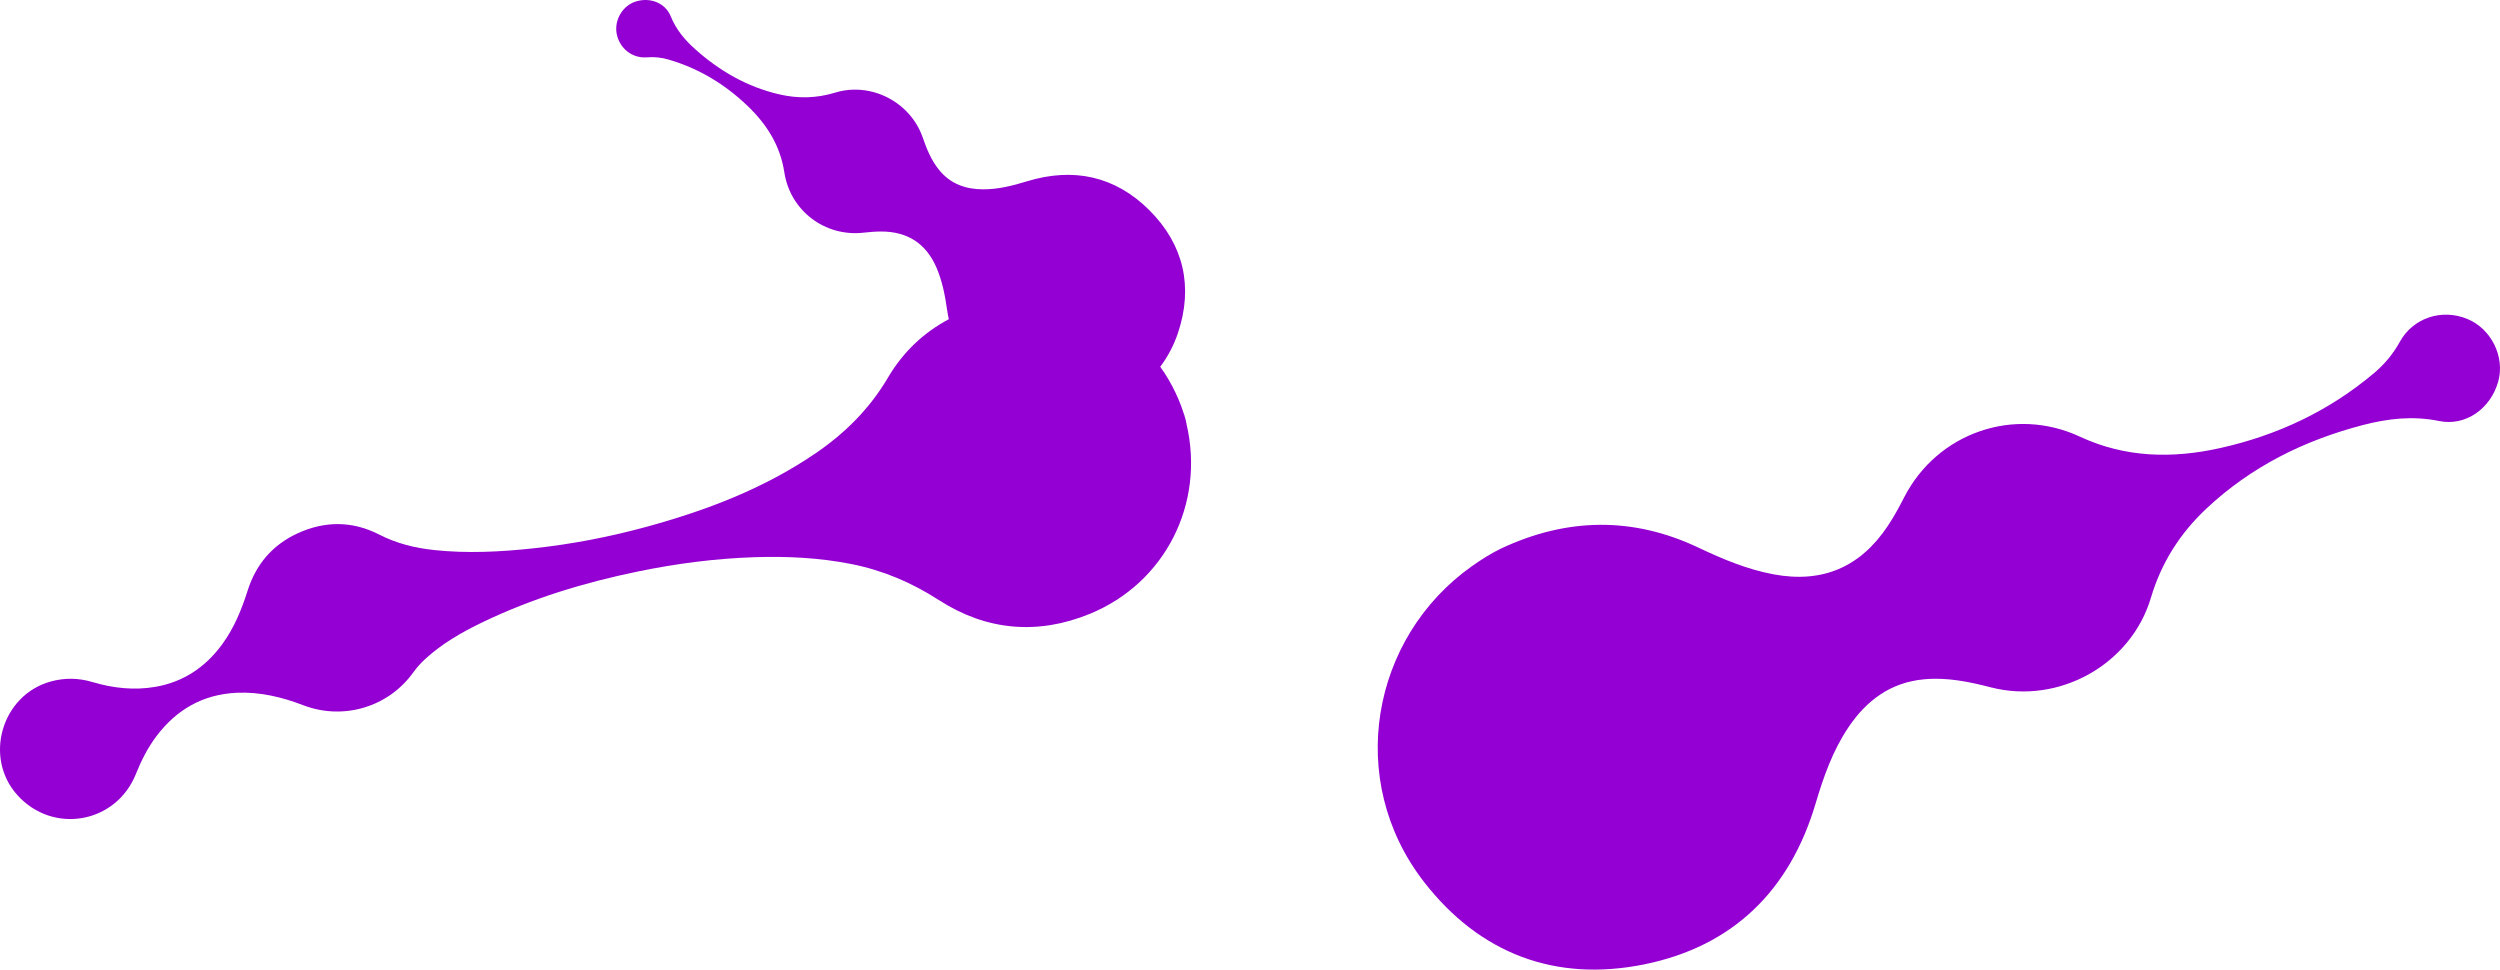
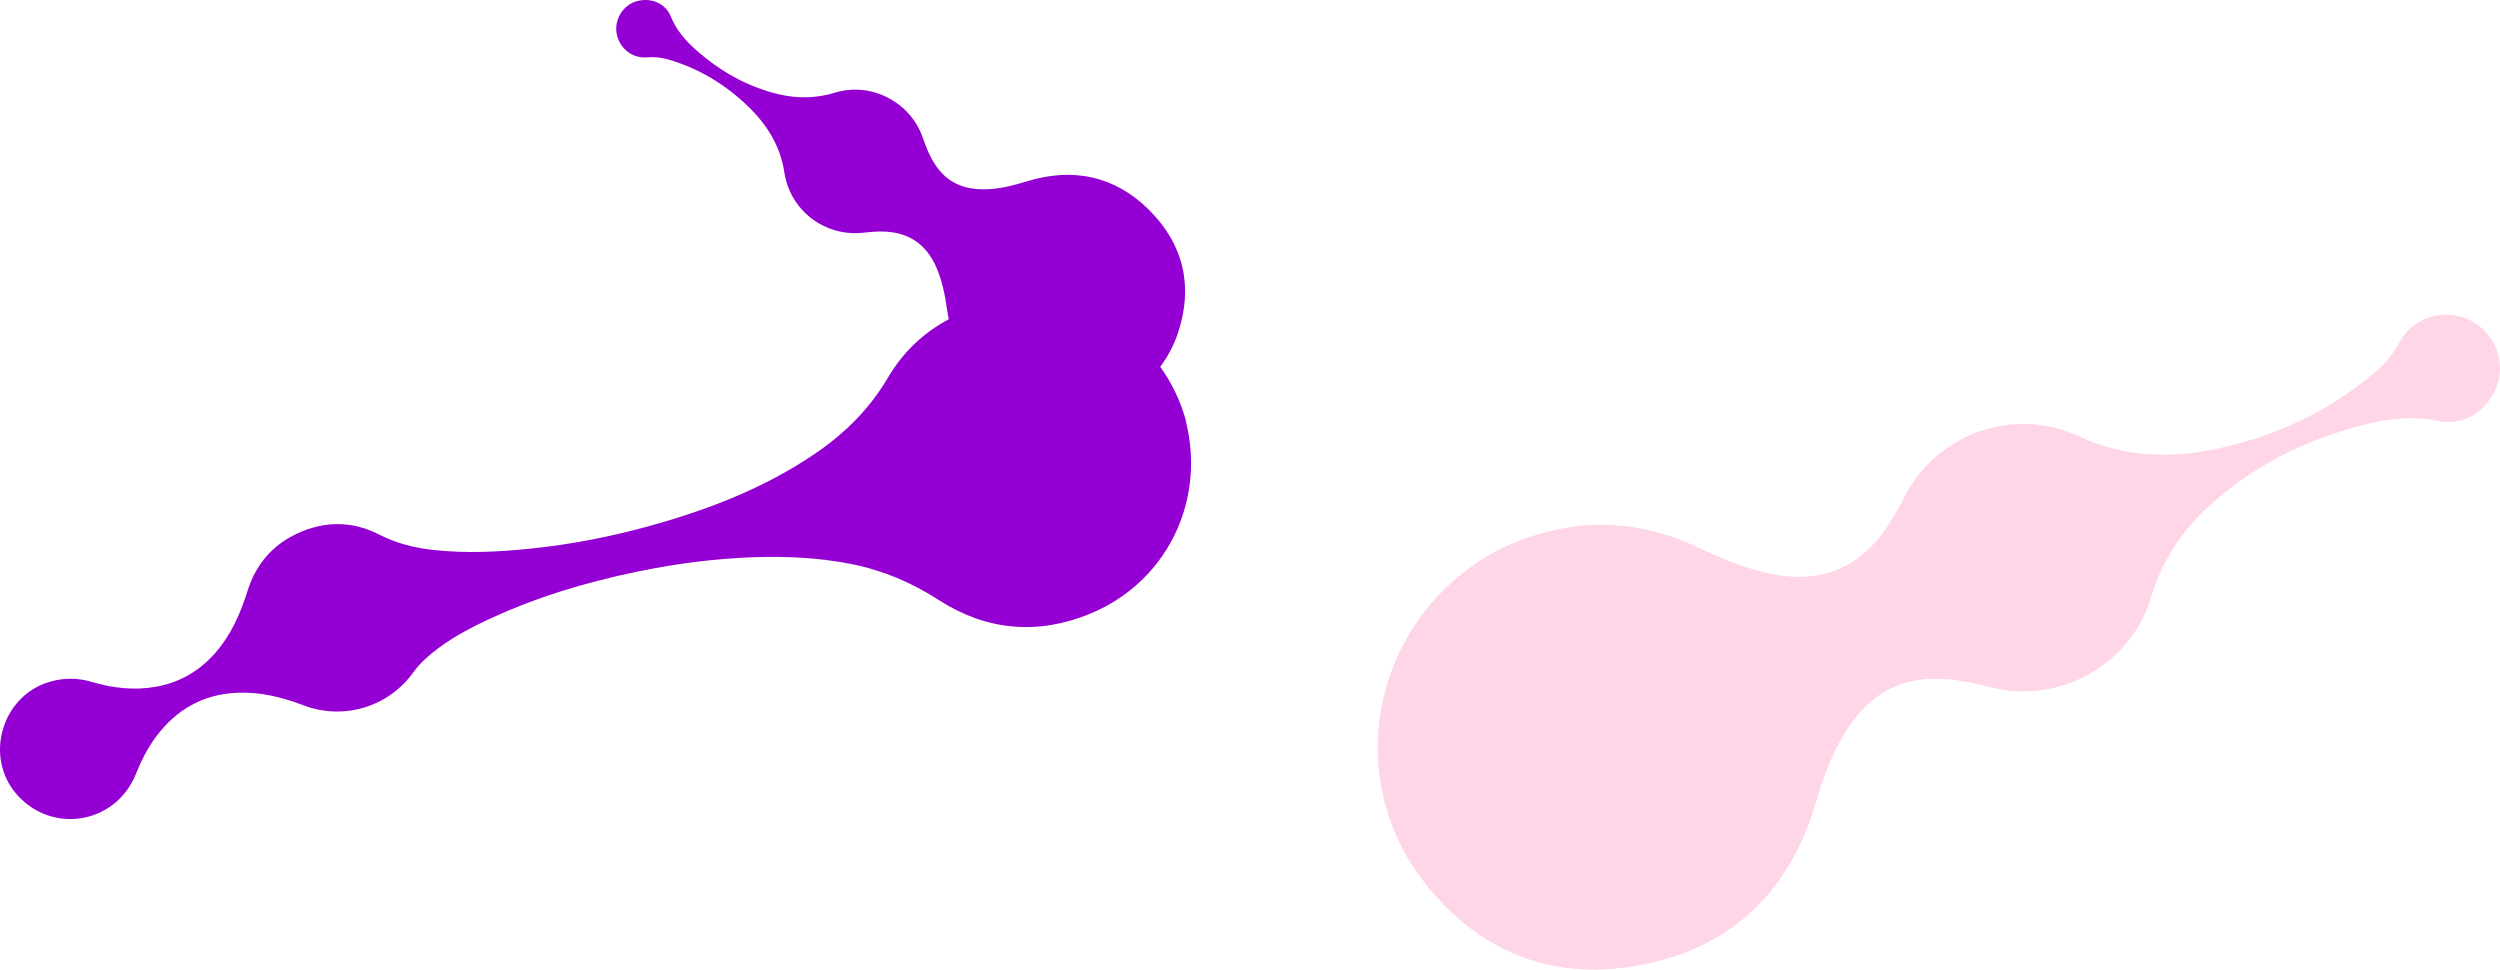
<svg xmlns="http://www.w3.org/2000/svg" style="isolation:isolate" viewBox="226 104 1566.556 607.576" width="1566.556pt" height="607.576pt">
  <defs>
    <clipPath id="_clipPath_rIP426L8hYPvJIV7jaUS6L9YdWeNAoHr">
      <rect x="226" y="104" width="1566.556" height="607.576" />
    </clipPath>
  </defs>
  <g clip-path="url(#_clipPath_rIP426L8hYPvJIV7jaUS6L9YdWeNAoHr)">
    <g>
-       <path d=" M 1166.765 447.643 C 1207.932 428.374 1249.181 427.648 1290.435 447.227 C 1305.509 454.386 1320.806 460.777 1337.324 463.884 C 1368.024 469.65 1391.84 459.348 1409.042 433.398 C 1412.849 427.661 1416.11 421.631 1419.256 415.514 C 1439.991 375.184 1488.061 358.434 1529.236 377.59 C 1557.846 390.897 1587.336 391.45 1617.416 384.722 C 1653.146 376.727 1685.466 361.514 1713.586 337.823 C 1720.166 332.278 1725.586 325.823 1729.786 318.185 C 1738.076 303.134 1756.156 297.233 1772.156 303.889 C 1787.146 310.115 1795.756 327.612 1791.446 343.067 C 1786.706 360.025 1771.106 371.26 1754.336 367.815 C 1738.056 364.47 1722.446 366.244 1706.846 370.291 C 1669.886 379.889 1636.506 396.439 1608.496 422.775 C 1592.066 438.219 1580.336 456.588 1573.856 478.441 C 1561.386 520.49 1516.086 545.693 1473.534 534.716 C 1459.745 531.155 1445.905 528.297 1431.495 529.681 C 1410.555 531.692 1395.565 542.933 1384.208 559.836 C 1374.38 574.472 1368.627 590.868 1363.662 607.611 C 1347.503 662.007 1311.87 697.02 1256.367 708.282 C 1200.626 719.602 1153.255 701.584 1118.394 656.737 C 1068.712 592.811 1085.291 503.417 1148.3 458.805 C 1154.173 454.647 1160.221 450.822 1166.749 447.631 L 1166.765 447.643 L 1166.765 447.643 Z " fill="rgb(148,0,211)" />
+       <path d=" M 1166.765 447.643 C 1207.932 428.374 1249.181 427.648 1290.435 447.227 C 1305.509 454.386 1320.806 460.777 1337.324 463.884 C 1368.024 469.65 1391.84 459.348 1409.042 433.398 C 1412.849 427.661 1416.11 421.631 1419.256 415.514 C 1439.991 375.184 1488.061 358.434 1529.236 377.59 C 1557.846 390.897 1587.336 391.45 1617.416 384.722 C 1653.146 376.727 1685.466 361.514 1713.586 337.823 C 1720.166 332.278 1725.586 325.823 1729.786 318.185 C 1738.076 303.134 1756.156 297.233 1772.156 303.889 C 1787.146 310.115 1795.756 327.612 1791.446 343.067 C 1786.706 360.025 1771.106 371.26 1754.336 367.815 C 1738.056 364.47 1722.446 366.244 1706.846 370.291 C 1669.886 379.889 1636.506 396.439 1608.496 422.775 C 1592.066 438.219 1580.336 456.588 1573.856 478.441 C 1561.386 520.49 1516.086 545.693 1473.534 534.716 C 1459.745 531.155 1445.905 528.297 1431.495 529.681 C 1410.555 531.692 1395.565 542.933 1384.208 559.836 C 1374.38 574.472 1368.627 590.868 1363.662 607.611 C 1347.503 662.007 1311.87 697.02 1256.367 708.282 C 1200.626 719.602 1153.255 701.584 1118.394 656.737 C 1068.712 592.811 1085.291 503.417 1148.3 458.805 C 1154.173 454.647 1160.221 450.822 1166.749 447.631 L 1166.765 447.643 L 1166.765 447.643 Z " fill="#FFD6E8" />
      <g clip-path="url(#_clipPath_EzsjtpAKBzSPstxySmjU7PkyPy7TTIWS)">
        <text transform="matrix(1,0,0,1,859.278,363.547)" style="font-family:'Open Sans';font-weight:400;font-size:20px;font-style:normal;fill:#9400d3;stroke:none;">9400D3</text>
      </g>
      <defs>
        <clipPath id="_clipPath_EzsjtpAKBzSPstxySmjU7PkyPy7TTIWS">
          <rect x="0" y="0" width="74" height="27.236" transform="matrix(1,0,0,1,859.278,342.17)" />
        </clipPath>
      </defs>
      <path d=" M 953.022 333.825 C 956.693 338.907 959.934 344.388 962.672 350.238 C 963.905 352.869 965.094 355.528 966.087 358.259 C 967.584 362.36 969.029 366.486 969.55 369.89 L 969.541 369.879 C 981.138 419.837 956.011 469.32 908.961 488.632 C 876.235 502.062 844.063 499.191 814.363 480.049 C 797.159 468.96 779.016 461.263 759.086 457.364 C 739.194 453.47 719.088 452.49 698.875 453.15 C 674.382 453.952 650.184 457.101 626.179 462.02 C 592.209 468.989 559.246 478.993 527.963 494.107 C 515.207 500.272 502.958 507.295 492.433 516.962 C 489.66 519.503 487.167 522.28 484.976 525.334 C 469.364 547.091 441.19 555.528 416.108 545.941 C 402.688 540.814 388.921 537.453 374.429 538.105 C 353.289 539.058 336.692 548.525 324.051 565.273 C 318.554 572.555 314.515 580.613 311.134 589.045 C 298.697 620.026 259.217 627.03 236.886 602.23 C 215.626 578.616 227.065 539.579 257.688 531.073 C 266.459 528.639 275.061 528.764 283.779 531.355 C 296.785 535.22 310.064 536.727 323.536 534.363 C 341.01 531.3 354.66 522.074 365.096 507.903 C 372.658 497.635 377.385 486.045 381.212 473.978 C 386.377 457.691 396.65 445.583 412.201 438.332 C 429.387 430.323 446.806 430.344 463.648 438.984 C 474.536 444.565 485.962 447.374 497.932 448.659 C 518.713 450.886 539.45 449.828 560.166 447.602 C 584.232 445.016 607.936 440.456 631.249 434.076 C 668.85 423.79 705.002 410.026 737.408 387.807 C 755.725 375.247 771.031 359.971 782.434 340.595 C 791.907 324.497 804.789 312.4 820.539 304.031 C 820.111 302.052 819.747 300.03 819.449 297.964 C 818.175 289.104 816.491 280.372 812.978 272.068 C 806.444 256.638 794.773 249.053 778.072 249.067 C 774.379 249.068 770.717 249.401 767.05 249.81 C 742.874 252.512 721.124 236.002 717.465 211.917 C 714.921 195.184 706.419 181.844 694.485 170.397 C 680.308 156.803 663.919 146.875 644.988 141.34 C 640.558 140.045 636.065 139.54 631.404 139.927 C 622.219 140.689 614.218 134.364 612.443 125.238 C 610.777 116.692 616.041 107.652 624.227 104.993 C 633.21 102.077 642.86 105.713 646.296 114.228 C 649.635 122.499 655.06 128.948 661.498 134.718 C 676.754 148.384 694.055 158.389 714.137 163.092 C 725.914 165.851 737.603 165.641 749.291 162.05 C 771.78 155.143 796.487 167.91 804.209 190.181 C 806.71 197.4 809.54 204.433 814.435 210.461 C 821.547 219.221 831.019 222.584 841.943 222.643 C 851.399 222.692 860.433 220.397 869.389 217.647 C 898.491 208.726 924.712 214.258 946.215 235.718 C 967.815 257.268 973.821 283.783 964.126 312.67 C 961.477 320.56 957.688 327.64 953.022 333.825 L 953.022 333.825 Z " fill-rule="evenodd" fill="rgb(148,0,211)" />
    </g>
  </g>
</svg>
